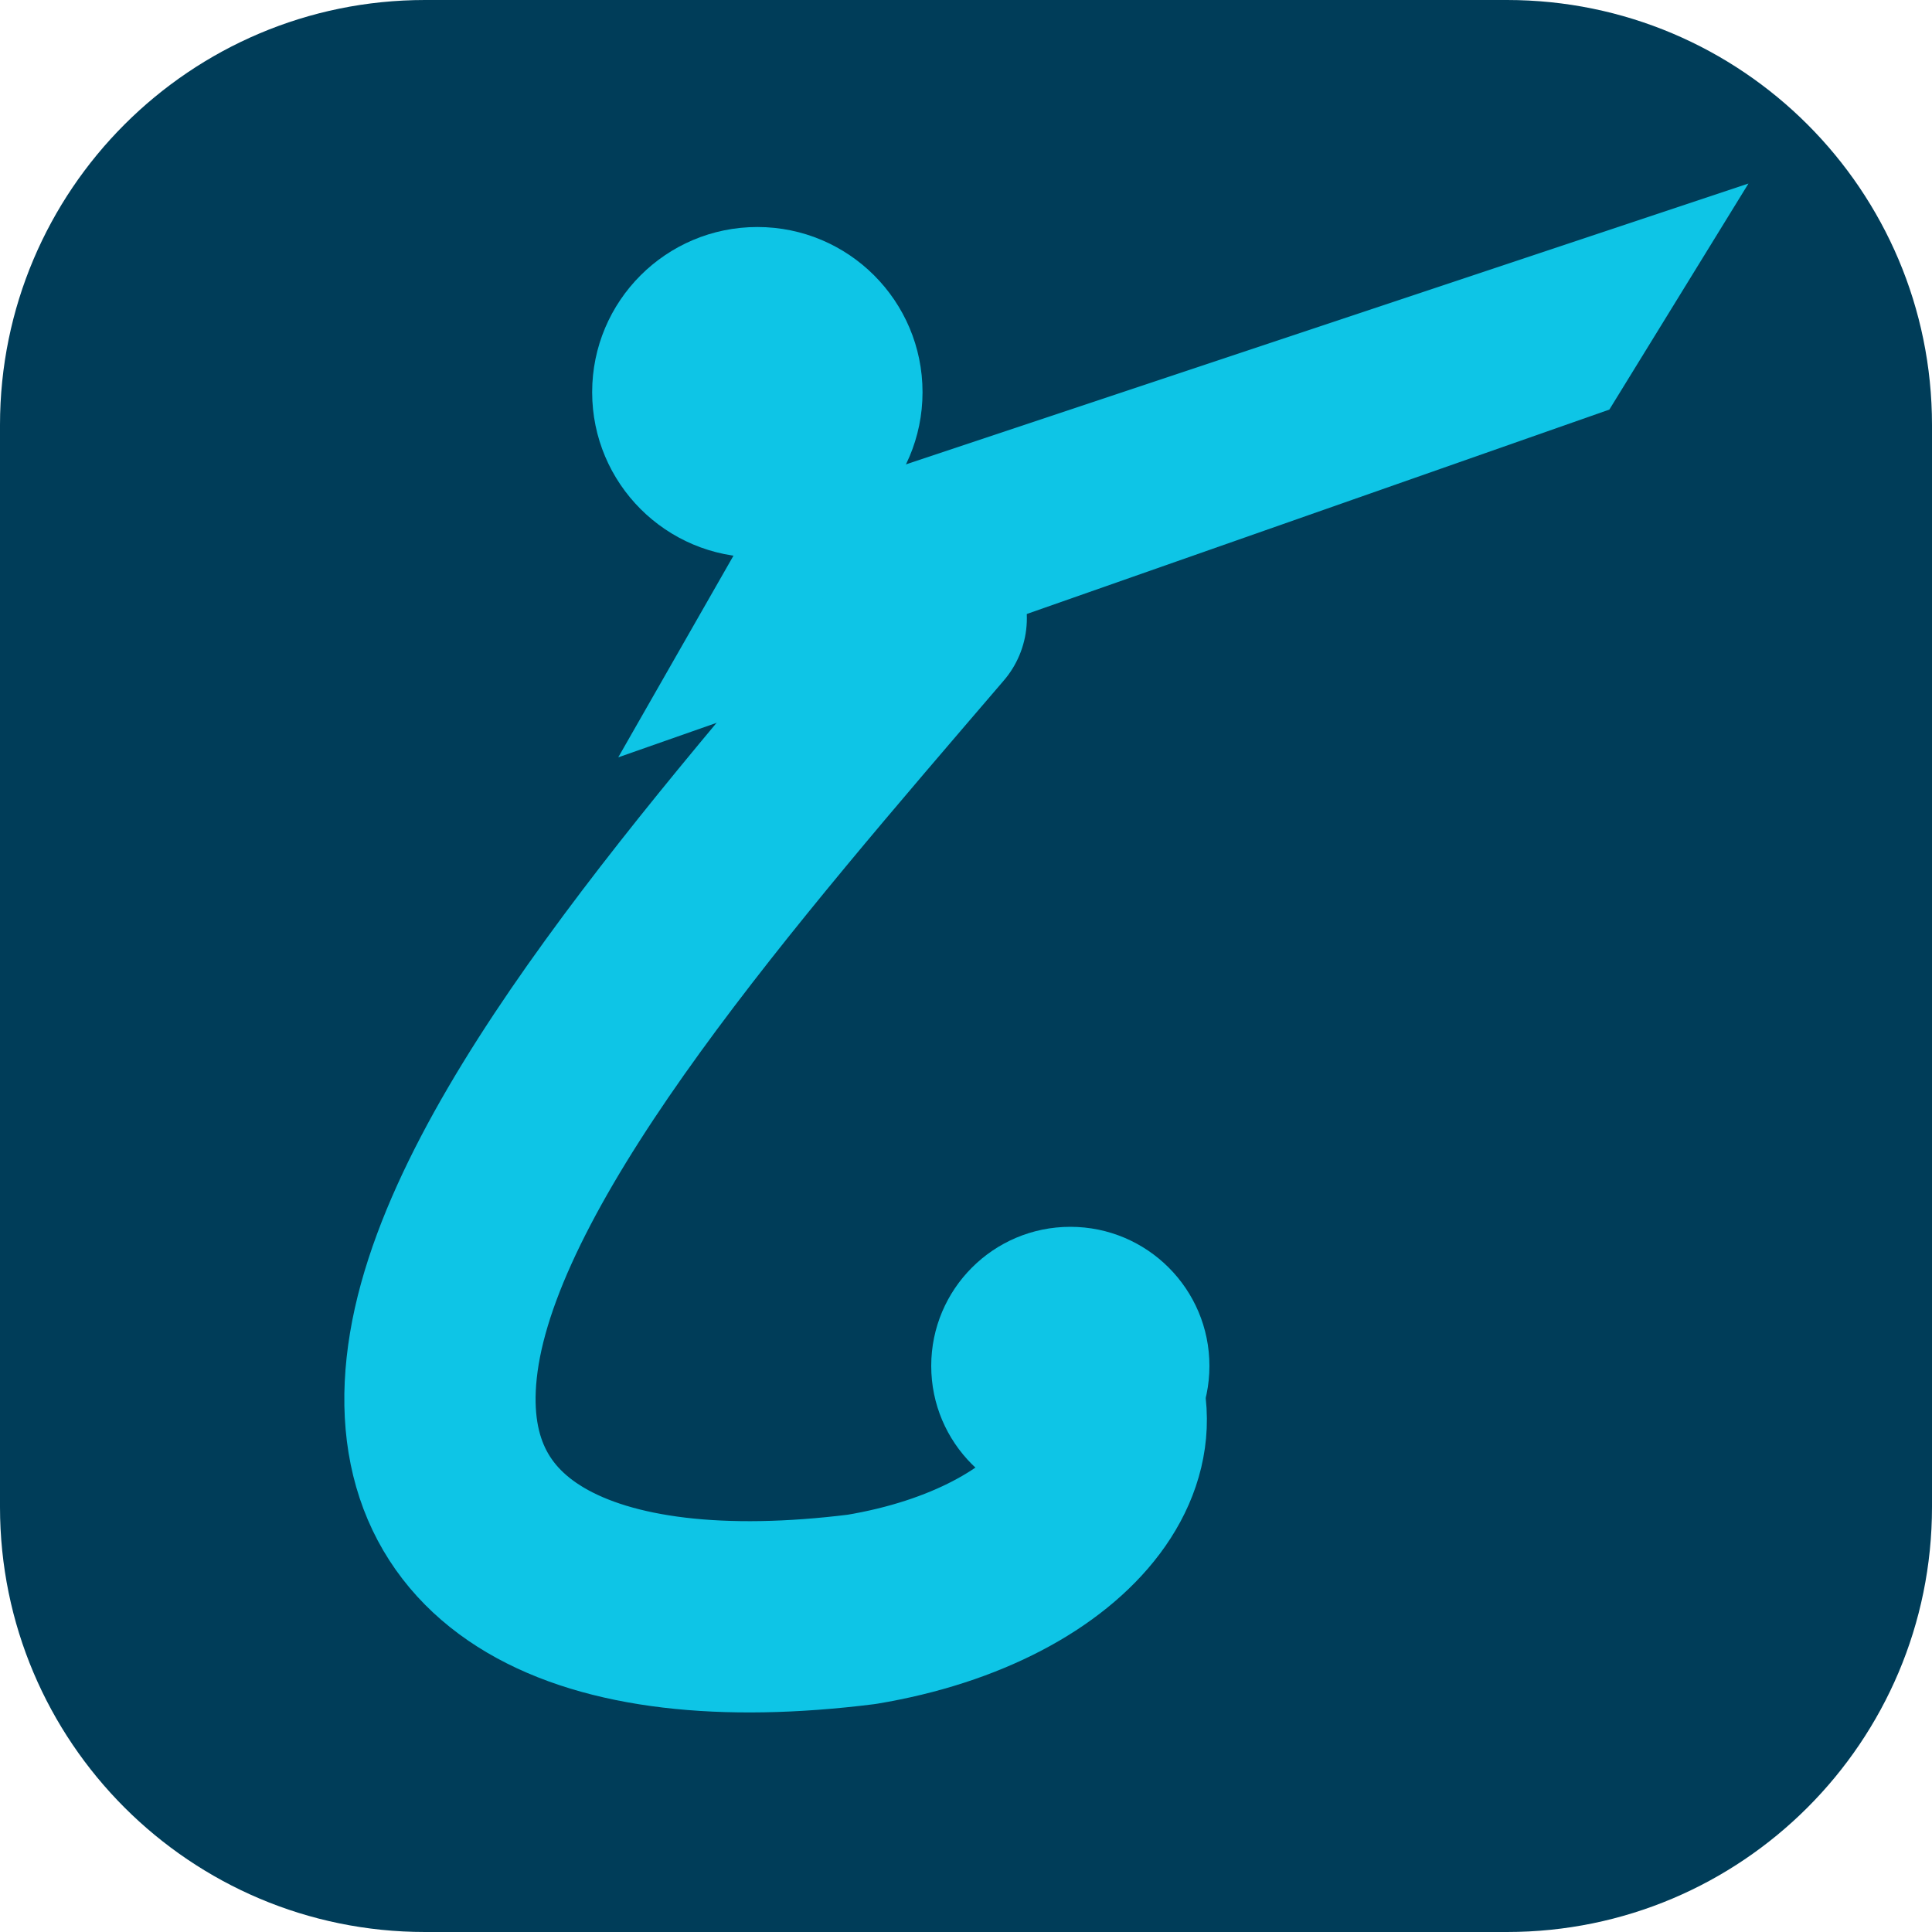
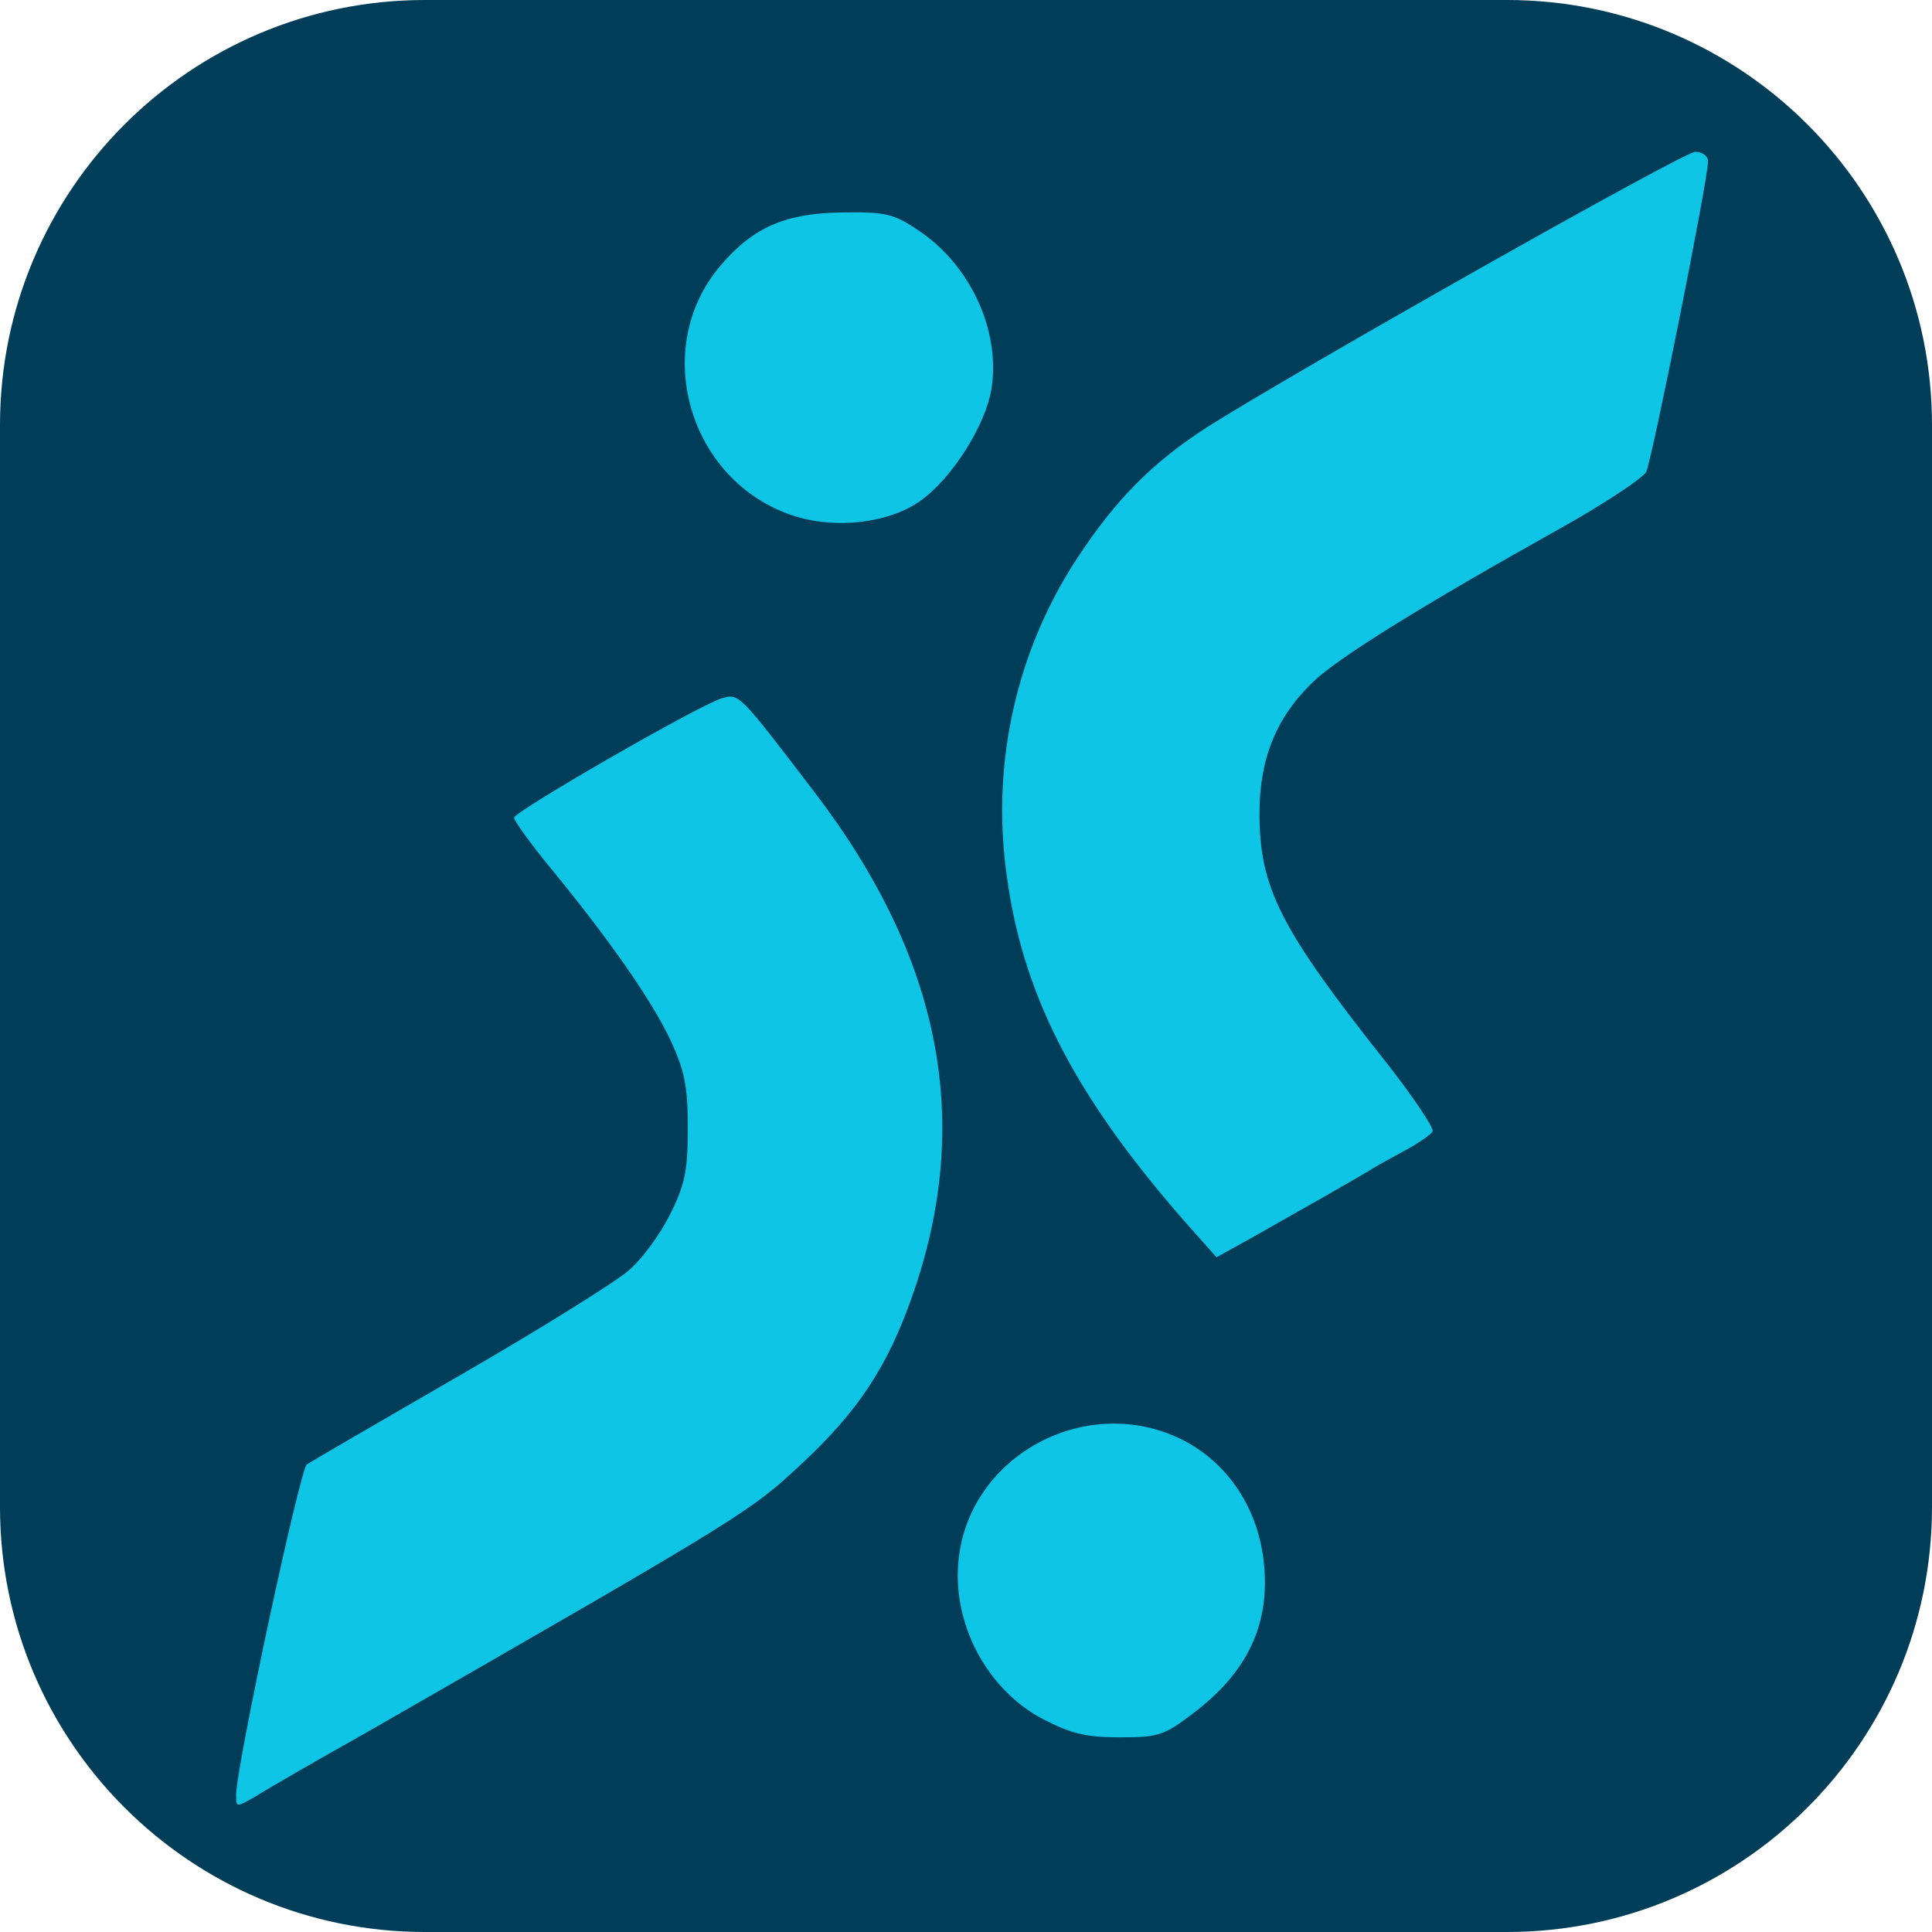
<svg xmlns="http://www.w3.org/2000/svg" viewBox="0 0 100 100">
  <rect width="100" height="100" rx="22" fill="#003D59" />
-   <g transform="translate(5,5) scale(0.9)">
-     <circle cx="38" cy="17" r="9.5" fill="#0EC5E6" />
-     <polygon points="30,38 38,24 95,5 87,18" fill="#0EC5E6" />
-     <path d="M48,30 C36,44 22,60 20,72 C18,84 28,89 44,87 C56,85 62,77 56,71" fill="none" stroke="#0EC5E6" stroke-width="11" stroke-linecap="round" stroke-linejoin="round" />
-     <circle cx="56" cy="73" r="8" fill="#0EC5E6" />
-   </g>
+   <svg x="6" y="6" width="88" height="88" viewBox="315 515 490 545">
+     <path d="M326.02 1053.41 c0 -9.31 20.45 -104.49 22.68 -106.11 c1.42 -1.01 23.49 -13.77 49.01 -28.55 c25.31 -14.58 49.61 -29.77 53.87 -33.41 c4.45 -3.64 10.33 -11.74 13.57 -18.23 c4.86 -9.72 5.67 -14.18 5.67 -27.74 c0 -13.36 -1.01 -18.23 -5.47 -27.94 c-6.07 -12.96 -19.84 -32.60 -38.47 -55.28 c-6.48 -7.90 -11.74 -15.19 -11.74 -16.20 c0.20 -2.03 59.13 -36.04 66.62 -38.27 c5.47 -1.62 5.47 -1.62 29.57 29.97 c40.90 53.46 51.03 106.11 31.39 161.80 c-7.90 22.48 -17.21 36.65 -35.44 53.66 c-16.60 15.39 -17.01 15.80 -138.71 85.66 c-16.20 9.11 -32.40 18.43 -35.84 20.66 c-6.68 3.85 -6.68 3.85 -6.68 0z" fill="#0EC5E6" />
+     <path d="M585.02 1029.10 c-18.43 -9.52 -29.77 -31.18 -27.34 -51.84 c3.85 -33.41 41.72 -53.26 72.09 -37.67 c14.38 7.49 23.90 21.87 25.72 39.28 c2.03 19.64 -5.26 35.03 -22.68 48.19 c-9.31 7.09 -11.14 7.70 -23.49 7.70 c-10.94 0 -15.59 -1.22 -24.30 -5.67z" fill="#0EC5E6" />
+     <path d="M629.17 868.32 c-35.03 -40.30 -51.44 -72.70 -56.29 -111.17 c-4.66 -35.24 3.44 -70.88 22.68 -100.24 c12.35 -18.83 24.10 -30.78 41.72 -42.12 c27.74 -17.62 152.68 -88.29 156.53 -88.29 c2.23 0 4.05 1.42 4.05 3.04 c0 6.07 -18.02 95.99 -19.84 99.63 c-1.22 2.03 -13.36 10.13 -27.14 17.82 c-44.55 24.91 -71.28 41.51 -79.38 49.21 c-11.95 11.34 -17.42 24.70 -17.42 42.32 c0 23.90 6.48 36.85 40.70 79.99 c8.71 11.14 15.39 21.06 14.78 22.07 c-0.61 1.01 -4.45 3.64 -8.51 5.87 c-4.05 2.23 -8.91 4.86 -10.53 5.87 c-3.85 2.43 -23.49 13.57 -38.88 22.27 l-11.34 6.28 l-11.14 -12.56z" fill="#0EC5E6" />
+     <path d="M504.63 643.14 c-33.41 -10.94 -45.97 -53.66 -23.29 -80.19 c10.53 -12.35 20.86 -16.81 39.28 -17.01 c13.36 -0.20 16.20 0.41 23.69 5.47 c16.81 10.94 26.73 32 23.90 50.83 c-1.82 11.74 -12.56 28.75 -22.68 36.04 c-10.13 7.29 -27.34 9.31 -40.90 4.86z" fill="#0EC5E6" />
+   </svg>
</svg>
